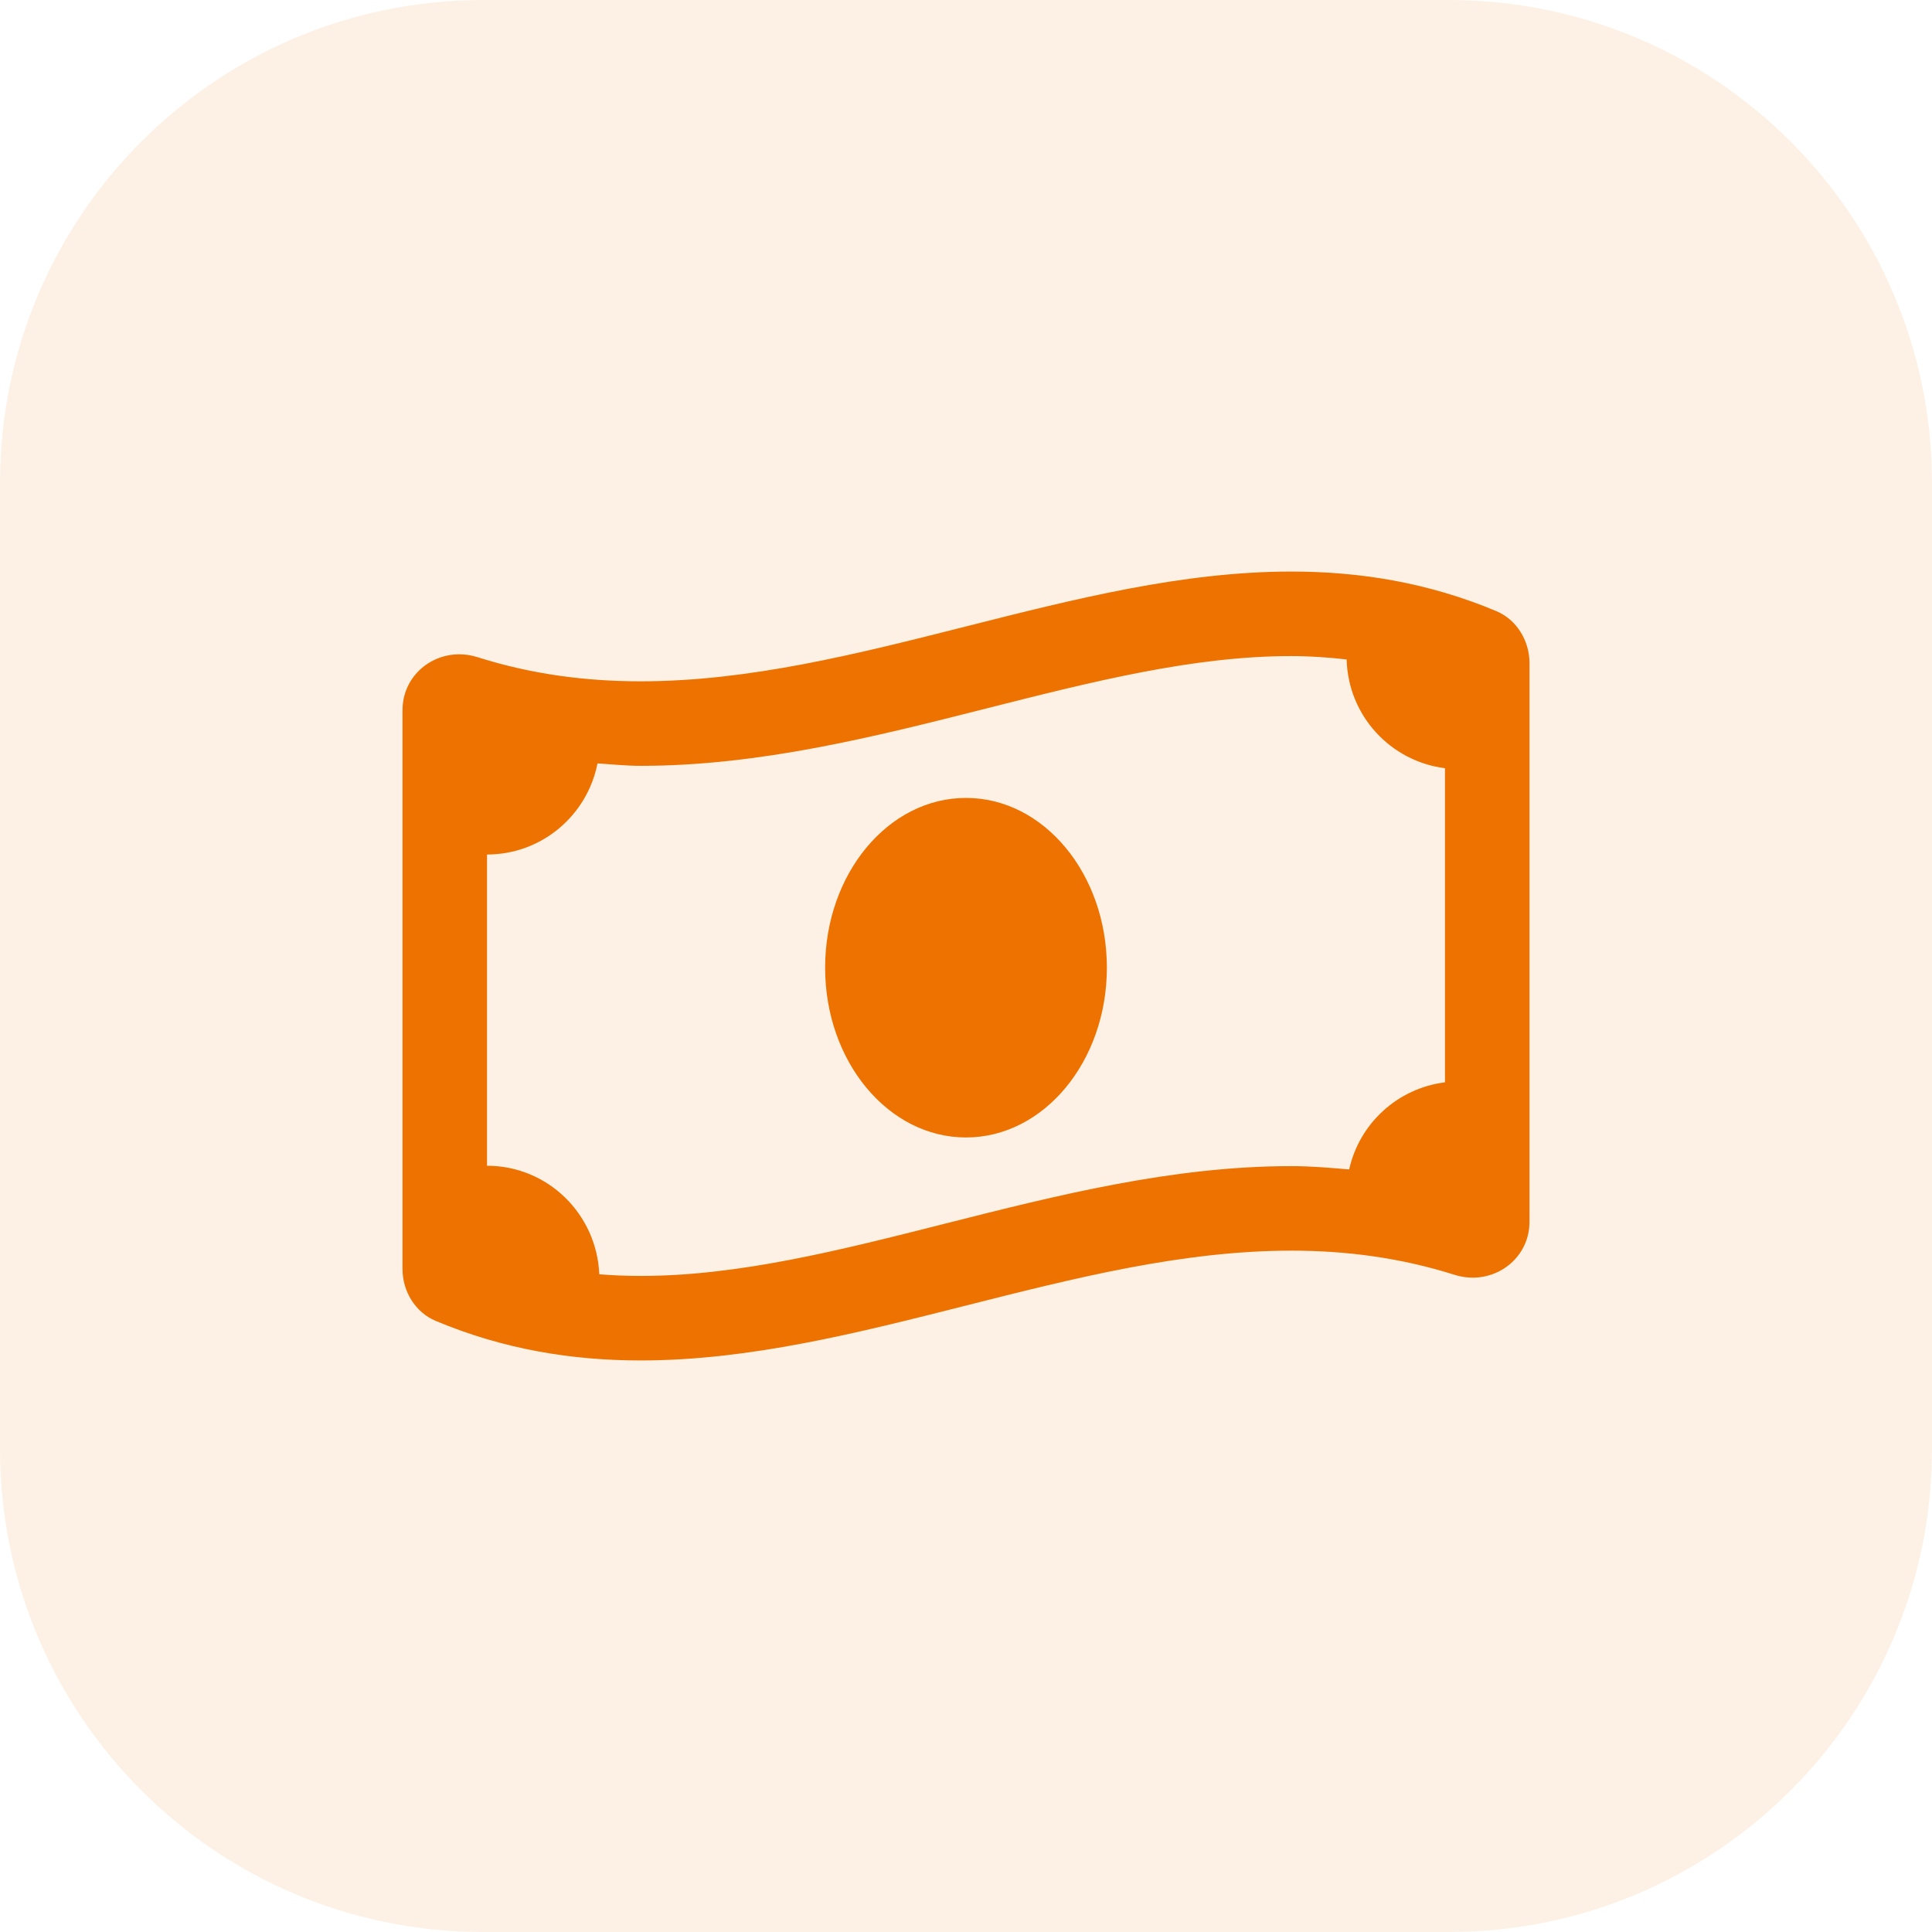
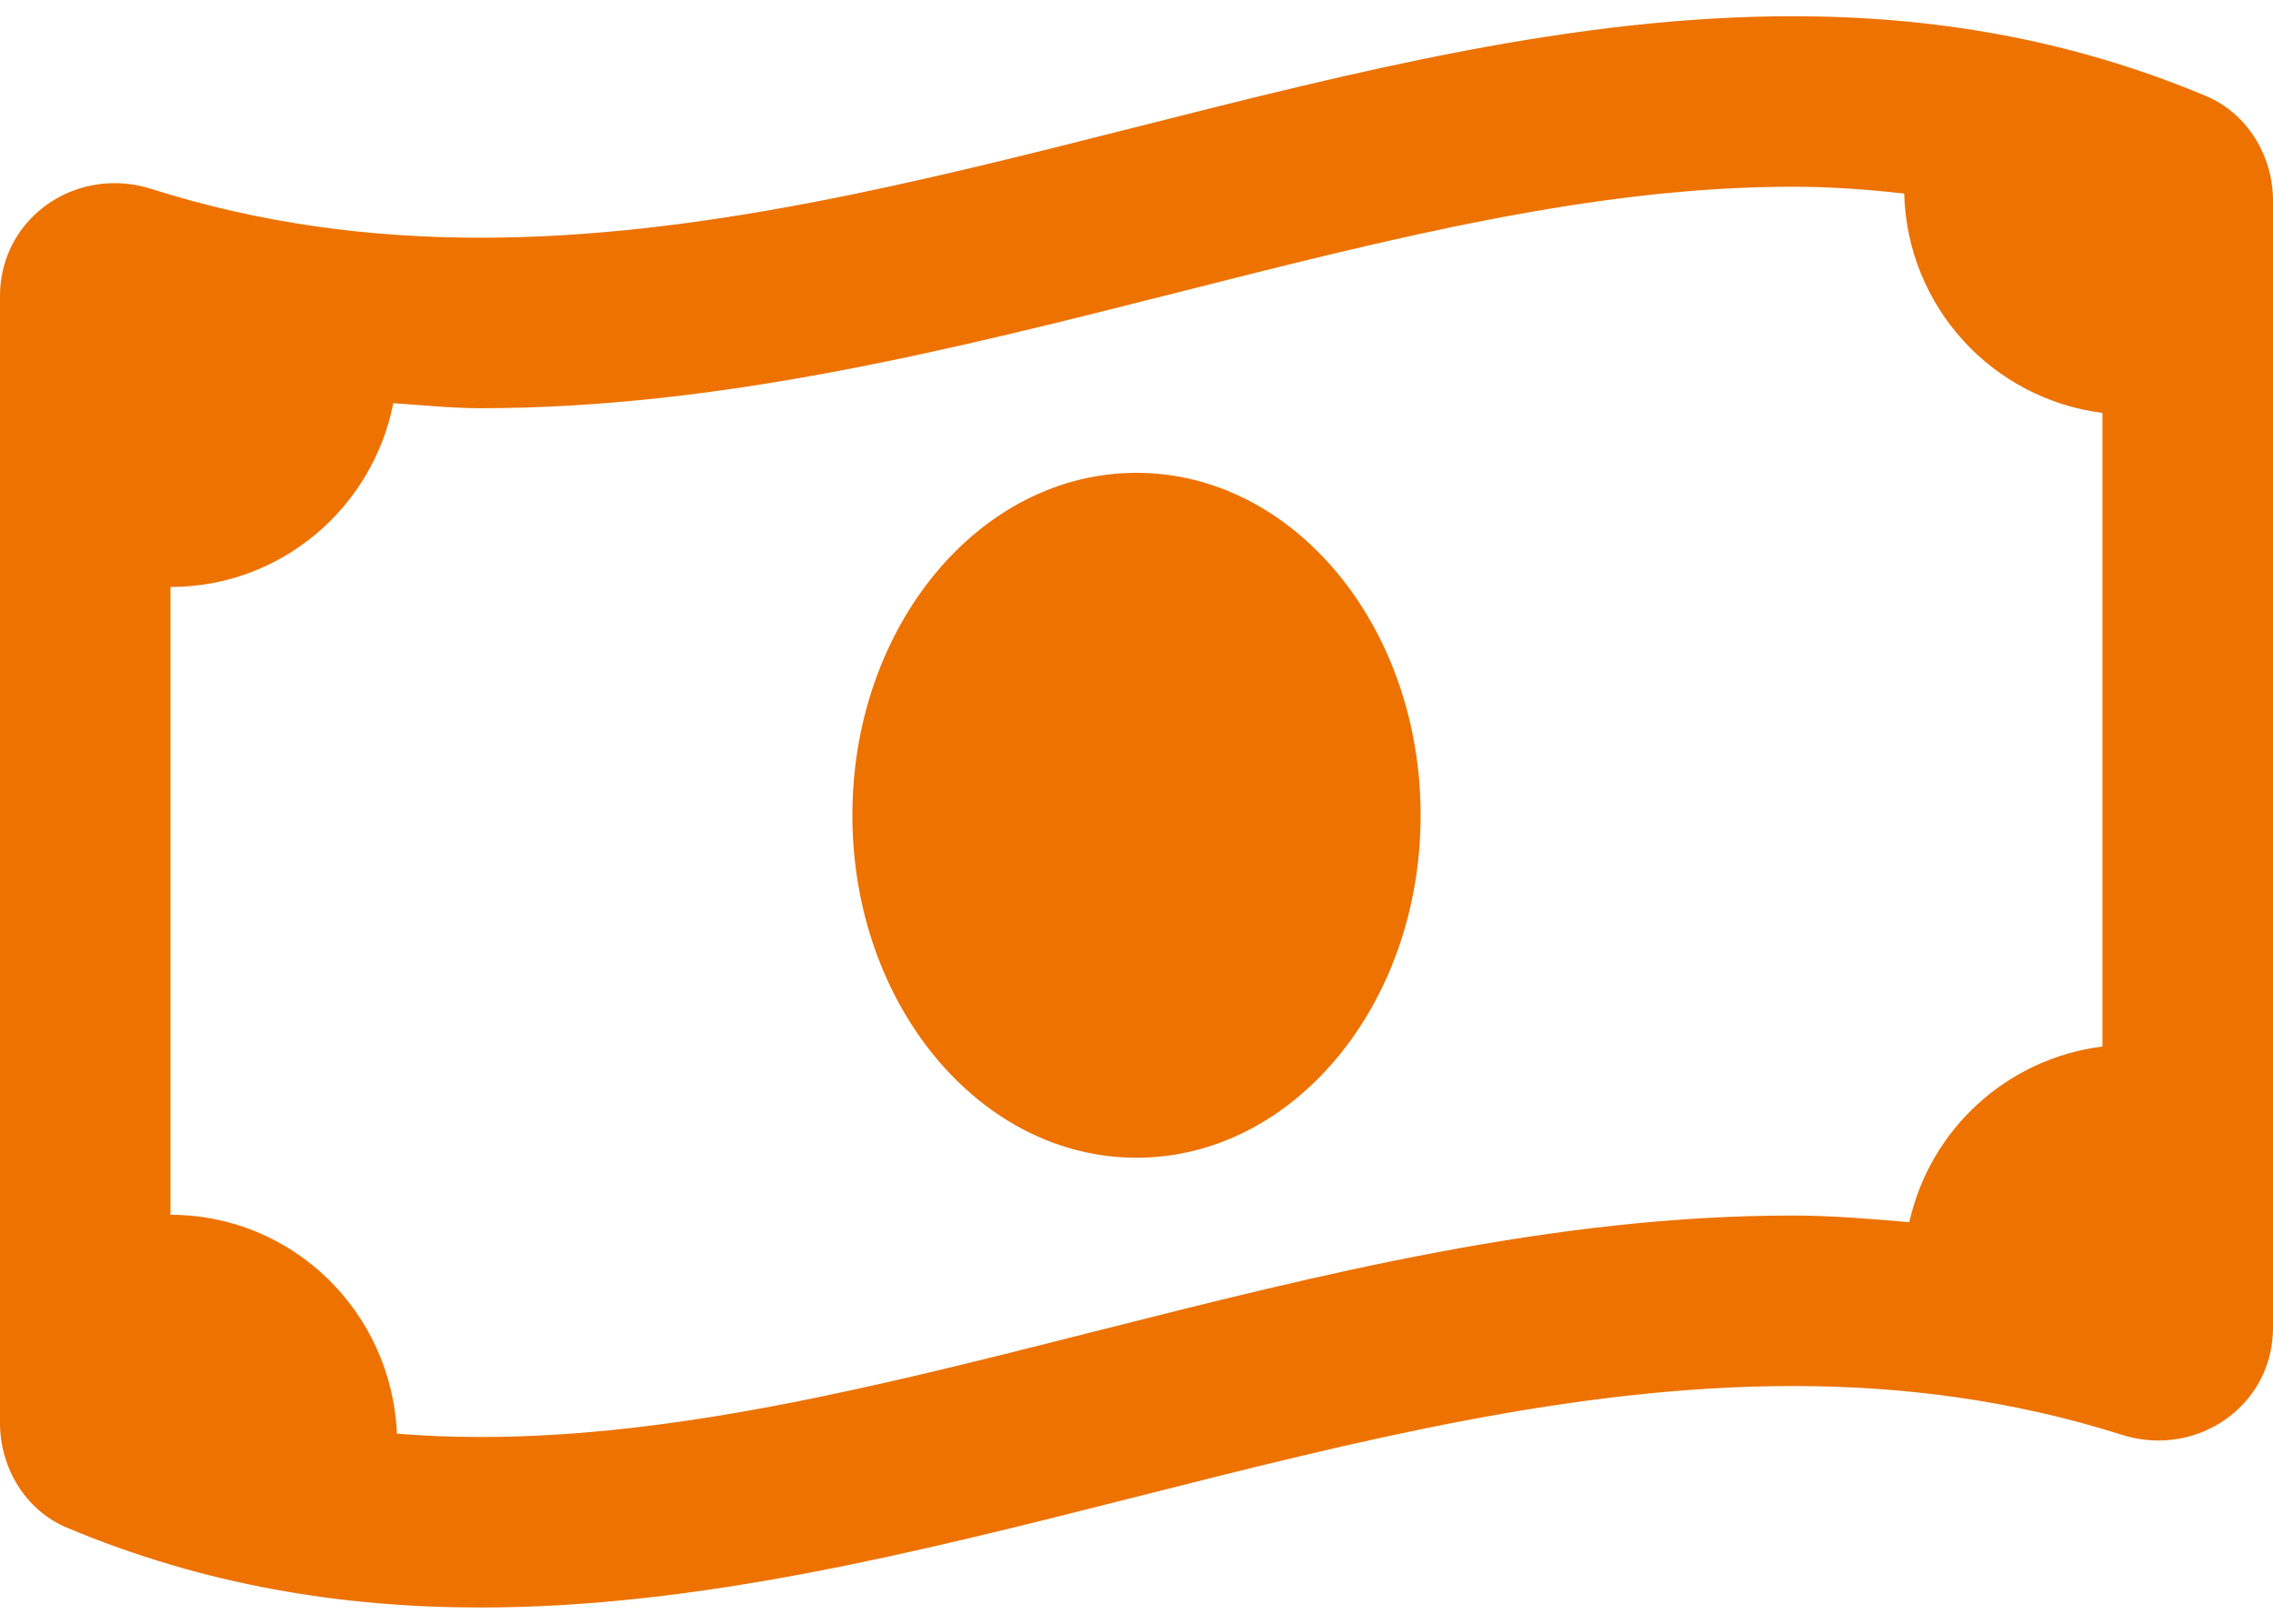
- <svg xmlns="http://www.w3.org/2000/svg" width="48" height="48" viewBox="0 0 48 48" fill="none">
-   <rect width="48" height="48" rx="12" fill="#ED7200" fill-opacity="0.1" />
-   <path d="M24 19.824C22.067 19.824 20.5 21.712 20.5 24.042C20.5 26.371 22.067 28.26 24 28.26C25.932 28.26 27.5 26.372 27.5 24.042C27.5 21.712 25.933 19.824 24 19.824ZM37.175 15.183C35.478 14.471 33.78 14.2 32.082 14.2C26.694 14.2 21.306 16.927 15.917 16.927C14.566 16.927 13.215 16.756 11.864 16.327C11.712 16.279 11.56 16.256 11.411 16.256C10.658 16.256 10 16.839 10 17.648V31.528C10 32.081 10.316 32.604 10.824 32.817C12.521 33.529 14.22 33.8 15.917 33.8C21.306 33.8 26.694 31.072 32.083 31.072C33.434 31.072 34.785 31.244 36.136 31.672C36.288 31.72 36.44 31.743 36.589 31.743C37.342 31.743 38 31.16 38 30.352V16.472C37.999 15.919 37.683 15.396 37.175 15.183ZM35.9 26.89C34.723 27.038 33.774 27.91 33.52 29.054C33.048 29.014 32.577 28.972 32.082 28.972C29.127 28.972 26.258 29.698 23.484 30.4C20.844 31.069 18.349 31.7 15.917 31.7C15.566 31.7 15.224 31.686 14.889 31.659C14.826 30.161 13.607 28.963 12.1 28.963V21.23C13.46 21.23 14.591 20.257 14.845 18.966C15.201 18.989 15.549 19.027 15.918 19.027C18.873 19.027 21.741 18.302 24.515 17.599C27.155 16.931 29.649 16.3 32.082 16.3C32.557 16.3 33.011 16.334 33.457 16.384C33.494 17.782 34.545 18.914 35.9 19.086V26.89Z" fill="#ED7200" />
+ <svg xmlns="http://www.w3.org/2000/svg" width="28" height="20" viewBox="0 0 28 20" fill="none">
+   <path d="M14 5.824C12.067 5.824 10.5 7.712 10.5 10.042C10.5 12.371 12.066 14.26 14 14.26C15.932 14.26 17.5 12.372 17.5 10.042C17.5 7.712 15.933 5.824 14 5.824ZM27.175 1.183C25.478 0.471 23.78 0.2 22.082 0.2C16.694 0.2 11.306 2.928 5.917 2.928C4.566 2.928 3.215 2.756 1.864 2.327C1.712 2.279 1.56 2.256 1.411 2.256C0.658 2.256 0 2.839 0 3.648V17.528C0 18.081 0.316 18.604 0.824 18.817C2.521 19.529 4.22 19.8 5.917 19.8C11.306 19.8 16.694 17.072 22.083 17.072C23.434 17.072 24.785 17.244 26.136 17.672C26.288 17.72 26.44 17.743 26.589 17.743C27.342 17.743 28 17.16 28 16.352V2.472C28 1.919 27.683 1.396 27.175 1.183ZM25.899 12.89C24.723 13.038 23.774 13.909 23.52 15.054C23.048 15.014 22.577 14.972 22.082 14.972C19.127 14.972 16.258 15.698 13.484 16.4C10.844 17.069 8.35 17.7 5.917 17.7C5.566 17.7 5.224 17.686 4.889 17.659C4.826 16.161 3.607 14.963 2.1 14.963V7.23C3.46 7.23 4.591 6.257 4.845 4.966C5.201 4.989 5.549 5.028 5.918 5.028C8.873 5.028 11.741 4.302 14.515 3.6C17.155 2.931 19.649 2.3 22.082 2.3C22.557 2.3 23.011 2.334 23.457 2.384C23.494 3.782 24.545 4.914 25.899 5.086V12.89Z" fill="#ED7200" />
</svg>
